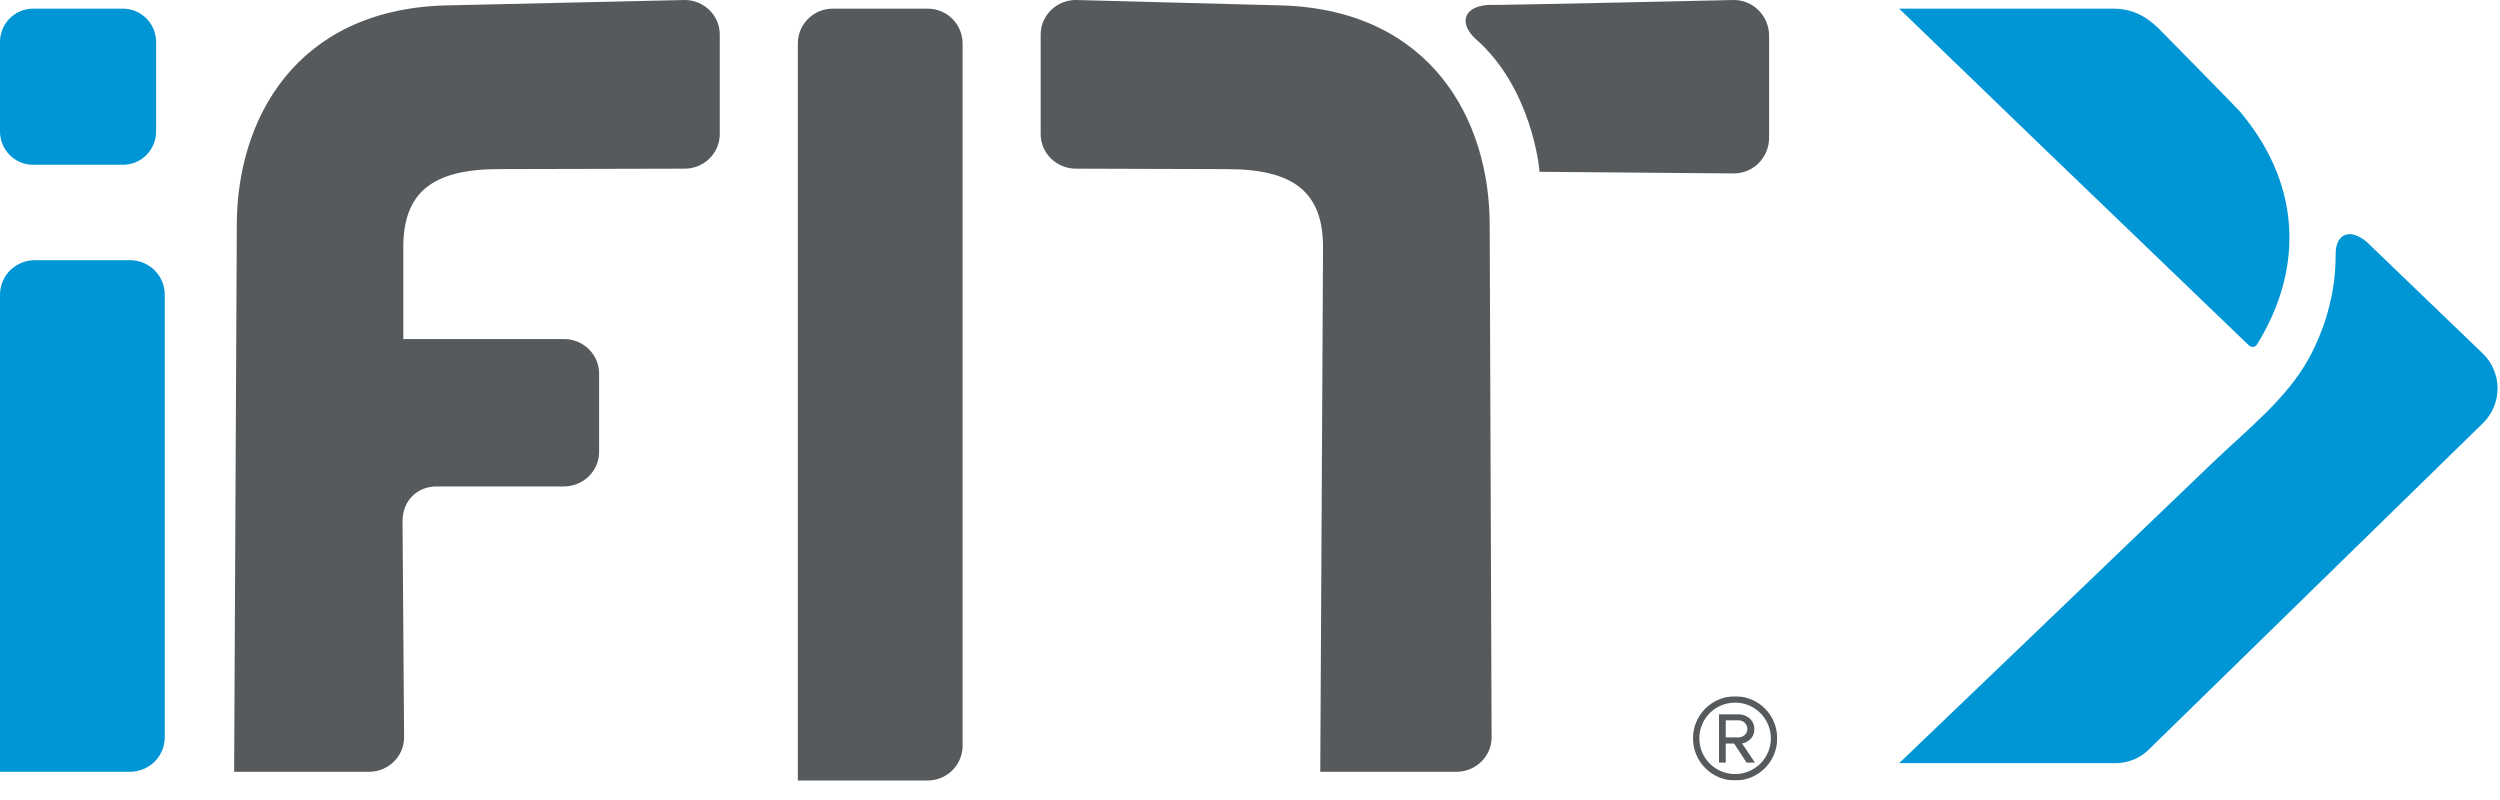
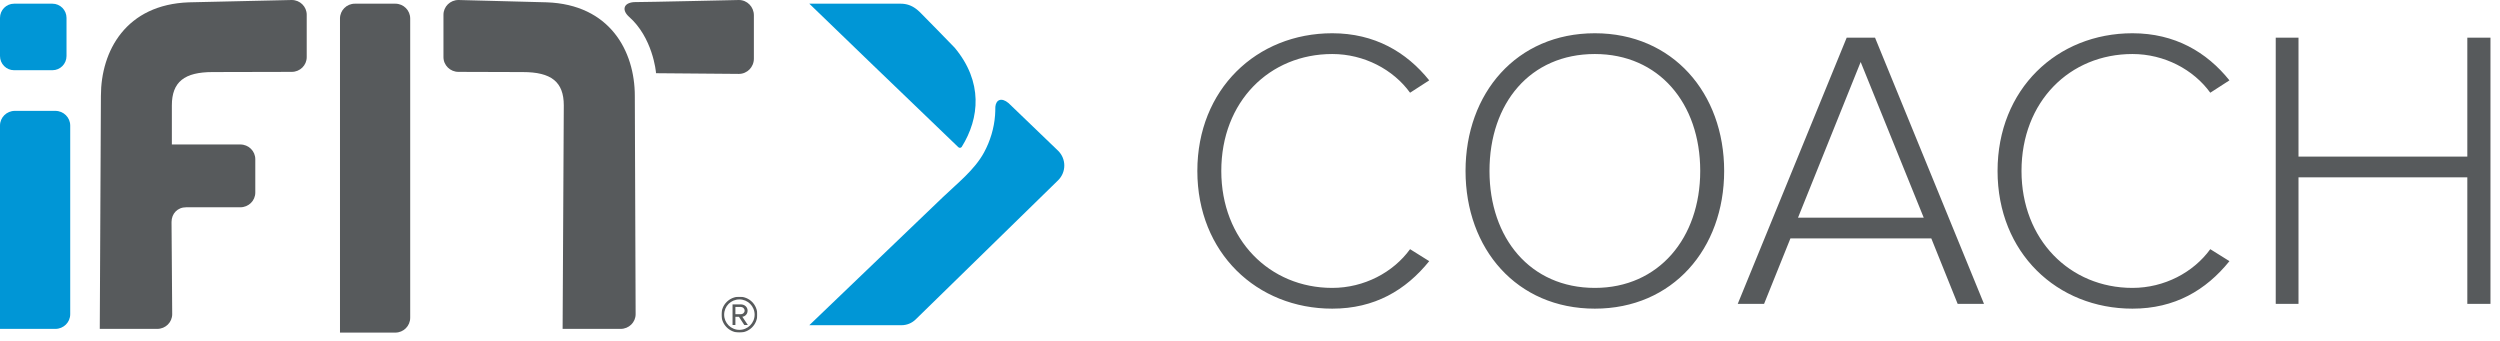
- <svg xmlns="http://www.w3.org/2000/svg" xmlns:xlink="http://www.w3.org/1999/xlink" width="75px" height="24px" viewBox="0 0 75 24" version="1.1">
+ <svg xmlns="http://www.w3.org/2000/svg" xmlns:xlink="http://www.w3.org/1999/xlink" width="176px" height="24px" viewBox="0 0 176 24" version="1.1">
  <defs>
    <rect id="path-1" x="0" y="0" width="1440" height="72" />
    <filter x="-0.2%" y="-3.5%" width="100.5%" height="109.7%" filterUnits="objectBoundingBox" id="filter-2">
      <feOffset dx="0" dy="1" in="SourceAlpha" result="shadowOffsetOuter1" />
      <feGaussianBlur stdDeviation="1" in="shadowOffsetOuter1" result="shadowBlurOuter1" />
      <feColorMatrix values="0 0 0 0 0.18   0 0 0 0 0.192   0 0 0 0 0.204  0 0 0 0.4 0" type="matrix" in="shadowBlurOuter1" />
    </filter>
    <polygon id="path-3" points="0.058 0.075 2.584 0.075 2.584 2.602 0.058 2.602" />
  </defs>
  <g id="Page-1" stroke="none" stroke-width="1" fill="none" fill-rule="evenodd">
    <g id="Artboard" transform="translate(-40, -71)">
      <g id="Main-Nav" transform="translate(0, 47)">
        <g id="Coach-Nav">
          <g id="bg">
            <use fill="black" fill-opacity="1" filter="url(#filter-2)" xlink:href="#path-1" />
            <use fill="#FFFFFF" fill-rule="evenodd" xlink:href="#path-1" />
          </g>
          <g id="Group-13-Copy" transform="translate(40, 24)">
+             <path d="M93.79,21.729 C88.479,21.729 84.293,17.795 84.293,12.035 C84.293,6.275 88.479,2.341 93.79,2.341 C96.768,2.341 99.016,3.662 100.617,5.657 L99.269,6.528 C98.089,4.898 96.037,3.803 93.79,3.803 C89.378,3.803 85.979,7.146 85.979,12.035 C85.979,16.868 89.378,20.268 93.79,20.268 C96.037,20.268 98.089,19.172 99.269,17.542 L100.617,18.385 C98.96,20.436 96.768,21.729 93.79,21.729 Z M112.278,21.729 C106.771,21.729 103.174,17.514 103.174,12.035 C103.174,6.556 106.771,2.341 112.278,2.341 C117.757,2.341 121.381,6.556 121.381,12.035 C121.381,17.514 117.757,21.729 112.278,21.729 Z M112.278,20.268 C116.773,20.268 119.696,16.756 119.696,12.035 C119.696,7.259 116.773,3.803 112.278,3.803 C107.726,3.803 104.86,7.259 104.86,12.035 C104.86,16.756 107.726,20.268 112.278,20.268 Z M139.673,21.392 L137.819,21.392 L135.964,16.784 L126.046,16.784 L124.191,21.392 L122.337,21.392 L130.007,2.651 L132.002,2.651 L139.673,21.392 Z M135.43,15.323 L130.991,4.364 L126.58,15.323 L135.43,15.323 Z M150.125,21.729 C144.815,21.729 140.628,17.795 140.628,12.035 C140.628,6.275 144.815,2.341 150.125,2.341 C153.104,2.341 155.351,3.662 156.953,5.657 L155.604,6.528 C154.424,4.898 152.373,3.803 150.125,3.803 C145.714,3.803 142.314,7.146 142.314,12.035 C142.314,16.868 145.714,20.268 150.125,20.268 C152.373,20.268 154.424,19.172 155.604,17.542 L156.953,18.385 C155.295,20.436 153.104,21.729 150.125,21.729 Z M175.329,21.392 L173.699,21.392 L173.699,12.485 L161.814,12.485 L161.814,21.392 L160.212,21.392 L160.212,2.651 L161.814,2.651 L161.814,11.024 L173.699,11.024 L173.699,2.651 L175.329,2.651 L175.329,21.392 Z" id="COACH" fill-opacity="0.8" fill="#2E3134" />
            <g id="Page-1-Copy">
              <path d="M3.691,0.26 C4.239,0.26 4.683,0.709 4.683,1.259 L4.683,3.944 C4.683,4.496 4.239,4.943 3.691,4.943 L0.991,4.943 C0.443,4.943 0,4.496 0,3.944 L0,1.259 C0,0.709 0.443,0.26 0.991,0.26 L3.691,0.26 Z" id="Fill-1" fill="#0096D6" />
              <path d="M3.897,7.805 L1.046,7.805 C0.468,7.805 0,8.267 0,8.839 L0,23.154 L3.897,23.154 C4.474,23.154 4.943,22.692 4.943,22.121 L4.943,8.839 C4.943,8.267 4.474,7.805 3.897,7.805" id="Fill-3" fill="#0096D6" />
              <path d="M20.539,0 L13.307,0.164 C8.869,0.316 7.104,3.581 7.104,6.756 L7.024,23.154 L11.069,23.154 C11.651,23.154 12.123,22.691 12.123,22.117 L12.076,15.632 C12.076,15.039 12.498,14.593 13.1,14.593 L16.918,14.593 C17.501,14.593 17.973,14.129 17.973,13.557 L17.973,11.207 C17.973,10.634 17.501,10.171 16.918,10.171 L12.099,10.171 L12.099,7.42 C12.099,5.759 12.985,5.073 14.975,5.073 L20.539,5.06 C21.121,5.06 21.593,4.596 21.593,4.023 L21.593,1.037 C21.593,0.465 21.121,0 20.539,0" id="Fill-5" fill-opacity="0.8" fill="#2E3134" />
              <path d="M27.831,0.26 L24.982,0.26 C24.403,0.26 23.935,0.727 23.935,1.305 L23.935,23.415 L27.831,23.415 C28.41,23.415 28.878,22.947 28.878,22.37 L28.878,1.305 C28.878,0.727 28.41,0.26 27.831,0.26" id="Fill-7" fill-opacity="0.8" fill="#2E3134" />
              <path d="M44.691,6.756 C44.691,3.581 42.923,0.316 38.482,0.163 L32.277,0 C31.694,0 31.22,0.464 31.22,1.037 L31.22,4.023 C31.22,4.596 31.694,5.06 32.277,5.06 L36.811,5.074 C38.804,5.074 39.691,5.758 39.691,7.42 L39.608,23.154 L43.691,23.154 C44.276,23.154 44.748,22.691 44.748,22.118 L44.691,6.756 Z" id="Fill-9" fill-opacity="0.8" fill="#2E3134" />
              <path d="M52.017,0 C52.017,0 45.477,0.149 44.623,0.149 C43.881,0.21 43.78,0.713 44.263,1.162 C45.948,2.634 46.184,5.038 46.184,5.154 L52.017,5.203 C52.601,5.203 53.073,4.723 53.073,4.129 L53.073,1.076 C53.073,0.481 52.601,0 52.017,0" id="Fill-11" fill-opacity="0.8" fill="#2E3134" />
              <g id="Group-15" transform="translate(50.73171, 20.81301)">
                <mask id="mask-4" fill="white">
                  <use xlink:href="#path-3" />
                </mask>
                <g id="Clip-14" />
                <path d="M1.322,2.602 C0.624,2.602 0.058,2.035 0.058,1.339 C0.058,0.635 0.624,0.075 1.322,0.075 C2.024,0.075 2.584,0.635 2.584,1.339 C2.584,2.035 2.024,2.602 1.322,2.602 L1.322,2.602 Z M1.322,0.266 C0.726,0.266 0.249,0.743 0.249,1.339 C0.249,1.928 0.726,2.409 1.322,2.409 C1.911,2.409 2.394,1.928 2.394,1.339 C2.394,0.743 1.911,0.266 1.322,0.266 L1.322,0.266 Z M1.666,2.066 L1.291,1.492 L1.041,1.492 L1.041,2.066 L0.839,2.066 L0.839,0.617 L1.428,0.617 C1.673,0.617 1.899,0.79 1.899,1.058 C1.899,1.38 1.613,1.487 1.529,1.487 L1.916,2.066 L1.666,2.066 Z M1.428,0.796 L1.041,0.796 L1.041,1.308 L1.428,1.308 C1.553,1.308 1.69,1.207 1.69,1.058 C1.69,0.898 1.553,0.796 1.428,0.796 L1.428,0.796 Z" id="Fill-13" fill-opacity="0.8" fill="#2E3134" mask="url(#mask-4)" />
              </g>
              <path d="M74.489,10.611 C74.489,10.611 71.082,7.336 71.002,7.258 C70.504,6.842 70.123,7.016 70.073,7.512 C70.068,7.566 70.069,7.778 70.067,7.824 C70.064,7.923 70.059,8.021 70.052,8.119 C69.984,9.027 69.713,9.929 69.277,10.731 C68.606,11.969 67.382,12.916 66.375,13.884 C63.068,17.062 56.976,22.894 56.976,22.894 L63.47,22.894 C63.838,22.894 64.192,22.751 64.455,22.495 L74.489,12.694 C75.073,12.119 75.073,11.186 74.489,10.611" id="Fill-16" fill="#0096D6" />
              <path d="M67.207,3.356 C67.098,3.227 64.761,0.856 64.761,0.856 C64.672,0.77 64.583,0.692 64.491,0.624 C64.176,0.389 63.833,0.26 63.406,0.26 L59.514,0.26 L56.976,0.26 L61.484,4.611 L62.732,5.81 L67.468,10.363 C67.539,10.431 67.657,10.418 67.709,10.335 C68.963,8.318 69.215,5.759 67.207,3.356" id="Fill-18" fill="#0096D6" />
            </g>
          </g>
        </g>
      </g>
    </g>
  </g>
</svg>
